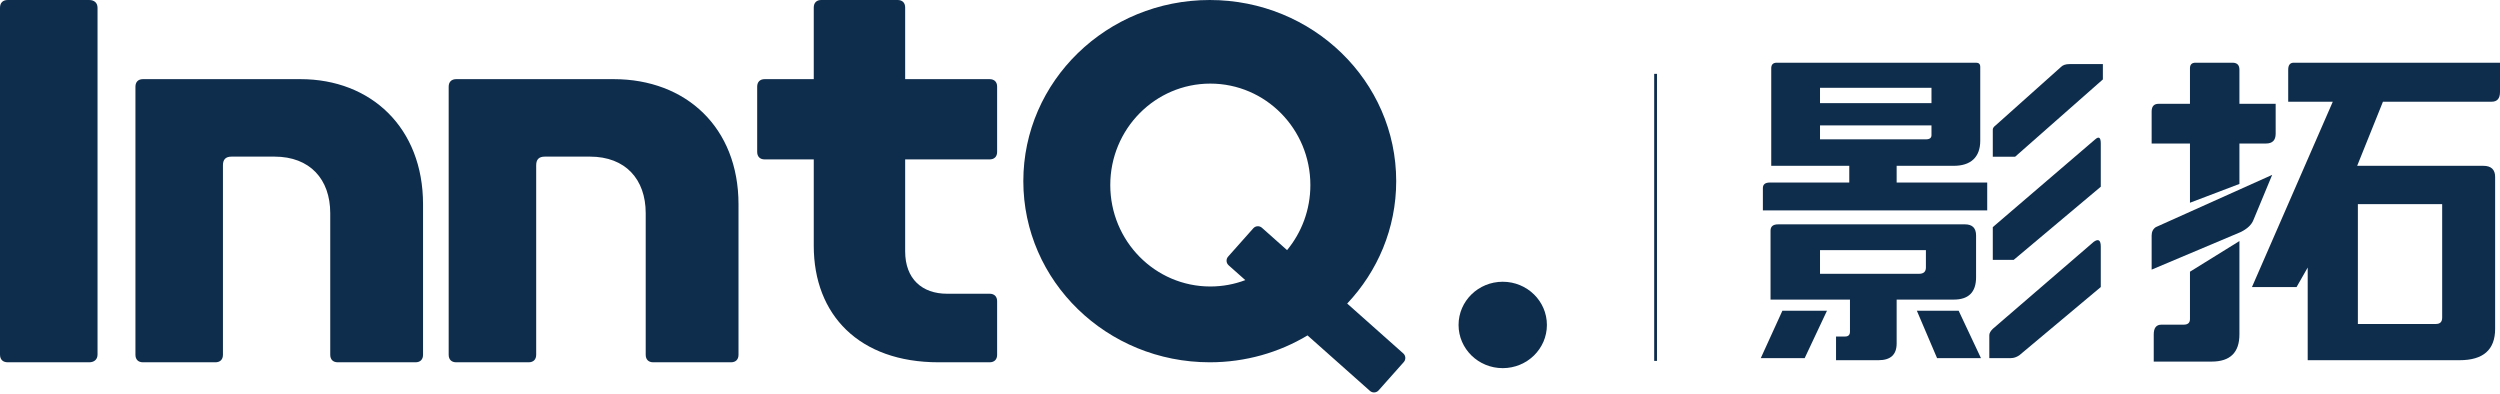
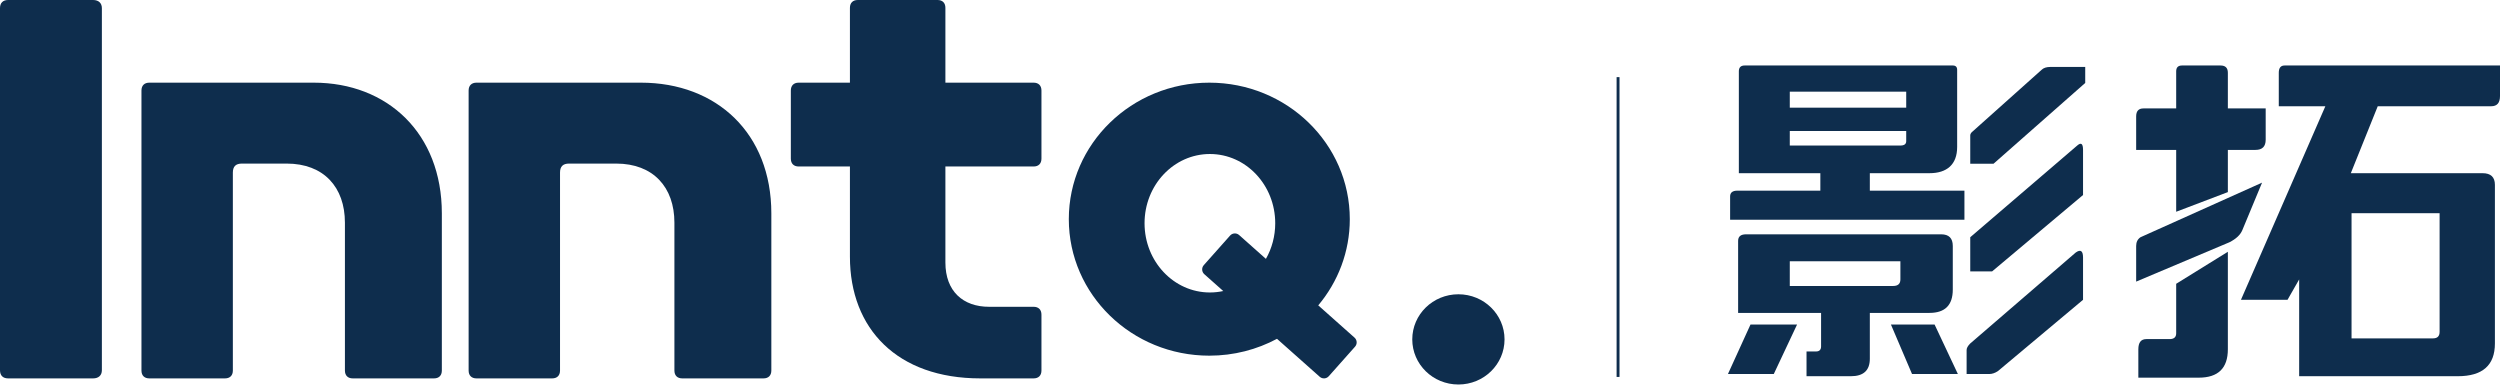
- <svg xmlns="http://www.w3.org/2000/svg" width="1130" height="178" viewBox="0 0 1130 178" fill="none">
-   <path fill-rule="evenodd" clip-rule="evenodd" d="M3.527 0H40.309C42.576 0 44.088 1.26 44.088 3.527V160.228C44.088 162.495 42.576 163.755 40.309 163.755H3.527C1.26 163.755 0 162.495 0 160.228V3.527C0 1.26 1.26 0 3.527 0Z" fill="#0E2D4D" />
-   <path fill-rule="evenodd" clip-rule="evenodd" d="M64.62 35.774H135.79C167.66 35.774 191.215 57.692 191.215 92.332V160.354C191.215 162.495 189.955 163.755 187.814 163.755H152.67C150.528 163.755 149.269 162.495 149.269 160.354V96.363C149.269 80.996 140.073 70.793 124.076 70.793H104.677C102.032 70.793 100.772 72.052 100.772 74.697V160.354C100.772 162.495 99.513 163.755 97.371 163.755H64.62C62.479 163.755 61.219 162.495 61.219 160.354V39.175C61.219 37.034 62.479 35.774 64.62 35.774Z" fill="#0E2D4D" />
-   <path fill-rule="evenodd" clip-rule="evenodd" d="M206.205 35.774H277.375C310.126 35.774 333.808 57.692 333.808 92.332V160.354C333.808 162.495 332.548 163.755 330.407 163.755H295.262C293.121 163.755 291.861 162.495 291.861 160.354V96.363C291.861 80.996 282.666 70.793 266.668 70.793H246.262C243.617 70.793 242.357 72.052 242.357 74.697V160.354C242.357 162.495 241.097 163.755 238.956 163.755H206.205C204.064 163.755 202.804 162.495 202.804 160.354V39.175C202.804 37.034 204.064 35.774 206.205 35.774Z" fill="#0E2D4D" />
-   <path fill-rule="evenodd" clip-rule="evenodd" d="M371.219 0H405.734C407.875 0 409.135 1.26 409.135 3.401V35.774H447.302C449.444 35.774 450.703 37.034 450.703 39.175V68.651C450.703 70.792 449.444 72.052 447.302 72.052H409.135V113.621C409.135 126.091 416.819 132.767 428.03 132.767H447.302C449.444 132.767 450.703 134.027 450.703 136.168V160.354C450.703 162.495 449.444 163.755 447.302 163.755H424.251C388.351 163.755 367.818 142.341 367.818 111.101V72.052H345.648C343.507 72.052 342.247 70.792 342.247 68.651V39.175C342.247 37.034 343.507 35.774 345.648 35.774H367.818V3.401C367.818 1.26 369.078 0 371.219 0Z" fill="#0E2D4D" />
-   <path fill-rule="evenodd" clip-rule="evenodd" d="M608.932 137.208L634.279 159.739C635.423 160.755 635.526 162.507 634.509 163.651L623.127 176.455C622.111 177.599 620.359 177.702 619.215 176.685L591.004 151.609C578.156 159.311 563.02 163.755 546.815 163.755C500.273 163.755 462.544 127.097 462.544 81.877C462.544 36.658 500.273 0 546.815 0C593.356 0 631.086 36.658 631.086 81.877C631.086 103.21 622.689 122.636 608.932 137.208ZM581.759 113.054L570.4 102.958C569.256 101.941 567.504 102.044 566.488 103.188L555.106 115.992C554.089 117.136 554.192 118.887 555.336 119.904L562.881 126.61C557.959 128.474 552.63 129.492 547.067 129.492C522.092 129.492 501.845 108.964 501.845 83.641C501.845 58.318 522.092 37.79 547.067 37.79C572.042 37.79 592.288 58.318 592.288 83.641C592.288 94.835 588.332 105.093 581.759 113.054Z" fill="#0E2D4D" />
-   <path fill-rule="evenodd" clip-rule="evenodd" d="M699.199 146.875C699.199 157.658 690.268 166.4 679.234 166.4C668.199 166.4 659.268 157.658 659.268 146.875C659.268 136.093 668.199 127.351 679.234 127.351C690.268 127.351 699.199 136.093 699.199 146.875Z" fill="#0E2D4D" />
-   <path fill-rule="evenodd" clip-rule="evenodd" d="M747.696 33.381H748.955V163.125H747.696V33.381Z" fill="#0E2D4D" />
-   <path fill-rule="evenodd" clip-rule="evenodd" d="M803.12 28.342H893.185C894.445 28.342 895.075 28.972 895.075 30.232V63.612C895.075 71.17 890.666 74.949 883.108 74.949H857.285V82.507H898.224V95.104H796.822V85.026C796.822 83.347 797.872 82.507 799.971 82.507H835.871V74.949H800.601V30.861C800.601 29.182 801.441 28.342 803.12 28.342ZM822.645 39.679H873.031V46.607H822.645V39.679ZM822.645 56.684H873.031V61.093C873.031 62.353 872.191 62.983 870.512 62.983H822.645V56.684Z" fill="#0E2D4D" />
-   <path fill-rule="evenodd" clip-rule="evenodd" d="M803.75 101.402H888.147C891.506 101.402 893.185 103.081 893.185 106.441V125.335C893.185 132.053 889.826 135.413 883.108 135.413H857.285V155.252C857.285 160.291 854.556 162.81 849.098 162.81H829.888V152.103H833.982C835.451 152.103 836.186 151.368 836.186 149.899V135.413H800.286V104.236C800.286 102.347 801.441 101.402 803.75 101.402ZM822.645 113.054H870.512V120.927C870.512 122.816 869.462 123.761 867.363 123.761H822.645V113.054Z" fill="#0E2D4D" />
-   <path fill-rule="evenodd" clip-rule="evenodd" d="M805.64 140.451H825.794L815.717 161.865H795.877L805.64 140.451Z" fill="#0E2D4D" />
-   <path fill-rule="evenodd" clip-rule="evenodd" d="M866.418 140.451H885.313L895.39 161.865H875.55L866.418 140.451Z" fill="#0E2D4D" />
-   <path fill-rule="evenodd" clip-rule="evenodd" d="M902.003 56.684L931.605 30.232C932.445 29.392 933.704 28.972 935.384 28.972H950.5V35.9L910.821 70.855H900.743V58.574C900.743 57.944 901.163 57.314 902.003 56.684Z" fill="#0E2D4D" />
-   <path fill-rule="evenodd" clip-rule="evenodd" d="M900.743 102.662L947.036 62.983C948.715 61.513 949.555 62.143 949.555 64.872V84.397L910.191 117.463H900.743V102.662Z" fill="#0E2D4D" />
-   <path fill-rule="evenodd" clip-rule="evenodd" d="M899.169 151.473C899.169 150.633 899.694 149.689 900.743 148.639L946.406 109.275C948.505 107.805 949.555 108.54 949.555 111.479V129.744L912.71 160.606C911.45 161.445 910.191 161.865 908.931 161.865H899.169V151.473Z" fill="#0E2D4D" />
-   <path fill-rule="evenodd" clip-rule="evenodd" d="M992.383 28.342H1009.07C1011.17 28.342 1012.22 29.392 1012.22 31.491V46.922H1028.6V60.463C1028.6 63.402 1027.13 64.872 1024.19 64.872H1012.22V83.137L989.864 91.64V64.872H972.544V50.386C972.544 48.077 973.593 46.922 975.693 46.922H989.864V30.861C989.864 29.182 990.704 28.342 992.383 28.342Z" fill="#0E2D4D" />
-   <path fill-rule="evenodd" clip-rule="evenodd" d="M974.433 102.662L1027.02 79.043L1018.52 99.513C1017.68 101.612 1015.79 103.396 1012.85 104.866L972.544 121.871V106.441C972.544 104.761 973.173 103.501 974.433 102.662Z" fill="#0E2D4D" />
-   <path fill-rule="evenodd" clip-rule="evenodd" d="M989.864 122.816L1012.22 108.96V151.158C1012.22 159.346 1008.02 163.44 999.626 163.44H973.488V151.158C973.488 148.219 974.643 146.749 976.952 146.749H987.03C988.919 146.749 989.864 145.91 989.864 144.23V122.816Z" fill="#0E2D4D" />
-   <path fill-rule="evenodd" clip-rule="evenodd" d="M1036.79 28.342H1130V41.569C1130 44.508 1128.74 45.977 1126.22 45.977H1077.09L1065.44 74.949H1122.44C1126.01 74.949 1127.8 76.629 1127.8 79.988V148.639C1127.8 158.086 1122.44 162.81 1111.74 162.81H1043.08V120.927L1038.05 129.744H1017.89L1054.42 45.977H1034.27V31.491C1034.27 29.392 1035.11 28.342 1036.79 28.342ZM1065.76 92.269H1103.86V143.6C1103.86 145.49 1102.92 146.434 1101.03 146.434H1065.76V92.269Z" fill="#0E2D4D" />
+ <svg xmlns="http://www.w3.org/2000/svg" width="1130" height="174" viewBox="0 0 1130 174" fill="none">
+   <path fill-rule="evenodd" clip-rule="evenodd" d="M3.684 0H42.1C44.469 0 46.047 1.316 46.047 3.684V167.35C46.047 169.718 44.469 171.033 42.1 171.033H3.684C1.316 171.033 0 169.718 0 167.35V3.684C0 1.316 1.316 0 3.684 0Z" fill="#0E2D4D" />
+   <path fill-rule="evenodd" clip-rule="evenodd" d="M67.492 37.364H141.826C175.112 37.364 199.714 60.256 199.714 96.436V167.481C199.714 169.718 198.399 171.033 196.162 171.033H159.456C157.219 171.033 155.904 169.718 155.904 167.481V100.647C155.904 84.596 146.299 73.939 129.591 73.939H109.33C106.567 73.939 105.251 75.255 105.251 78.018V167.481C105.251 169.718 103.936 171.033 101.699 171.033H67.492C65.256 171.033 63.94 169.718 63.94 167.481V40.916C63.94 38.68 65.256 37.364 67.492 37.364Z" fill="#0E2D4D" />
+   <path fill-rule="evenodd" clip-rule="evenodd" d="M215.371 37.364H289.704C323.911 37.364 348.645 60.256 348.645 96.436V167.481C348.645 169.718 347.329 171.033 345.093 171.033H308.386C306.15 171.033 304.834 169.718 304.834 167.481V100.647C304.834 84.596 295.23 73.939 278.521 73.939H257.208C254.445 73.939 253.13 75.255 253.13 78.018V167.481C253.13 169.718 251.814 171.033 249.577 171.033H215.371C213.134 171.033 211.818 169.718 211.818 167.481V40.916C211.818 38.68 213.134 37.364 215.371 37.364Z" fill="#0E2D4D" />
+   <path fill-rule="evenodd" clip-rule="evenodd" d="M387.72 0H423.768C426.005 0 427.32 1.316 427.32 3.552V37.364H467.184C469.421 37.364 470.737 38.68 470.737 40.916V71.703C470.737 73.939 469.421 75.255 467.184 75.255H427.32V118.671C427.32 131.696 435.346 138.669 447.055 138.669H467.184C469.421 138.669 470.737 139.984 470.737 142.221V167.481C470.737 169.718 469.421 171.033 467.184 171.033H443.108C405.612 171.033 384.167 148.668 384.167 116.04V75.255H361.012C358.776 75.255 357.46 73.939 357.46 71.703V40.916C357.46 38.68 358.776 37.364 361.012 37.364H384.167V3.552C384.167 1.316 385.483 0 387.72 0Z" fill="#0E2D4D" />
+   <path fill-rule="evenodd" clip-rule="evenodd" d="M595.847 138.027L612.244 152.603C613.439 153.665 613.547 155.494 612.485 156.689L600.597 170.062C599.535 171.257 597.706 171.364 596.511 170.302L577.204 153.141C568.129 157.998 557.7 160.762 546.606 160.762C511.535 160.762 483.104 133.139 483.104 99.063C483.104 64.988 511.535 37.364 546.606 37.364C581.678 37.364 610.109 64.988 610.109 99.063C610.109 113.84 604.762 127.403 595.847 138.027ZM572.198 117.006L560.084 106.238C558.889 105.176 557.06 105.283 555.998 106.478L544.11 119.851C543.048 121.046 543.156 122.875 544.351 123.938L552.908 131.544C550.958 131.973 548.939 132.198 546.869 132.198C530.559 132.198 517.336 118.188 517.336 100.905C517.336 83.622 530.559 69.612 546.869 69.612C563.18 69.612 576.402 83.622 576.402 100.905C576.402 106.794 574.867 112.302 572.198 117.006Z" fill="#0E2D4D" />
+   <path fill-rule="evenodd" clip-rule="evenodd" d="M680.05 153.404C680.05 164.666 670.723 173.796 659.198 173.796C647.672 173.796 638.345 164.666 638.345 153.404C638.345 142.142 647.672 133.011 659.198 133.011C670.723 133.011 680.05 142.142 680.05 153.404Z" fill="#0E2D4D" />
+   <path fill-rule="evenodd" clip-rule="evenodd" d="M730.703 34.864H732.018V170.376H730.703V34.864Z" fill="#0E2D4D" />
+   <path fill-rule="evenodd" clip-rule="evenodd" d="M788.591 29.602H882.659C883.975 29.602 884.633 30.26 884.633 31.575V66.44C884.633 74.334 880.028 78.281 872.134 78.281H845.164V86.175H887.922V99.331H782.013V88.806C782.013 87.052 783.109 86.175 785.302 86.175H822.798V78.281H785.96V32.233C785.96 30.479 786.837 29.602 788.591 29.602ZM808.983 41.443H861.609V48.679H808.983V41.443ZM808.983 59.204H861.609V63.809C861.609 65.124 860.732 65.782 858.978 65.782H808.983V59.204Z" fill="#0E2D4D" />
+   <path fill-rule="evenodd" clip-rule="evenodd" d="M789.249 105.909H877.397C880.905 105.909 882.659 107.663 882.659 111.172V130.906C882.659 137.923 879.151 141.432 872.134 141.432H845.164V162.153C845.164 167.415 842.313 170.047 836.612 170.047H816.548V158.864H820.824C822.359 158.864 823.127 158.096 823.127 156.561V141.432H785.631V108.869C785.631 106.896 786.837 105.909 789.249 105.909ZM808.983 118.079H858.978V126.302C858.978 128.275 857.881 129.262 855.689 129.262H808.983V118.079Z" fill="#0E2D4D" />
+   <path fill-rule="evenodd" clip-rule="evenodd" d="M791.222 146.694H812.272L801.747 169.06H781.026L791.222 146.694Z" fill="#0E2D4D" />
+   <path fill-rule="evenodd" clip-rule="evenodd" d="M854.702 146.694H874.437L884.962 169.06H864.24L854.702 146.694Z" fill="#0E2D4D" />
+   <path fill-rule="evenodd" clip-rule="evenodd" d="M891.869 59.204L922.786 31.575C923.663 30.698 924.979 30.26 926.733 30.26H942.521V37.496L901.078 74.005H890.553V61.177C890.553 60.52 890.992 59.862 891.869 59.204Z" fill="#0E2D4D" />
+   <path fill-rule="evenodd" clip-rule="evenodd" d="M890.553 107.225L938.903 65.782C940.657 64.247 941.534 64.905 941.534 67.756V88.148L900.42 122.684H890.553V107.225Z" fill="#0E2D4D" />
+   <path fill-rule="evenodd" clip-rule="evenodd" d="M888.909 158.206C888.909 157.329 889.457 156.342 890.553 155.246L938.245 114.132C940.438 112.597 941.534 113.364 941.534 116.434V135.511L903.052 167.744C901.736 168.621 900.421 169.06 899.105 169.06H888.909V158.206Z" fill="#0E2D4D" />
+   <path fill-rule="evenodd" clip-rule="evenodd" d="M986.266 29.602H1003.7C1005.89 29.602 1006.99 30.698 1006.99 32.891V49.008H1024.09V63.151C1024.09 66.221 1022.56 67.756 1019.49 67.756H1006.99V86.832L983.635 95.713V67.756H965.545V52.626C965.545 50.214 966.641 49.008 968.834 49.008H983.635V32.233C983.635 30.479 984.512 29.602 986.266 29.602Z" fill="#0E2D4D" />
+   <path fill-rule="evenodd" clip-rule="evenodd" d="M967.518 107.225L1022.45 82.556L1013.57 103.936C1012.69 106.128 1010.72 107.992 1007.65 109.527L965.545 127.288V111.172C965.545 109.418 966.203 108.102 967.518 107.225Z" fill="#0E2D4D" />
+   <path fill-rule="evenodd" clip-rule="evenodd" d="M983.635 128.275L1006.99 113.803V157.877C1006.99 166.429 1002.6 170.705 993.831 170.705H966.531V157.877C966.531 154.807 967.737 153.272 970.149 153.272H980.675C982.648 153.272 983.635 152.395 983.635 150.641V128.275Z" fill="#0E2D4D" />
+   <path fill-rule="evenodd" clip-rule="evenodd" d="M1032.64 29.602H1130V43.416C1130 46.486 1128.68 48.021 1126.05 48.021H1074.74L1062.57 78.281H1122.11C1125.83 78.281 1127.7 80.035 1127.7 83.543V155.246C1127.7 165.113 1122.11 170.047 1110.92 170.047H1039.22V126.302L1033.96 135.511H1012.91L1051.06 48.021H1030.01V32.891C1030.01 30.698 1030.89 29.602 1032.64 29.602ZM1062.9 96.371H1102.7V149.983C1102.7 151.957 1101.71 152.943 1099.74 152.943H1062.9V96.371Z" fill="#0E2D4D" />
</svg>
